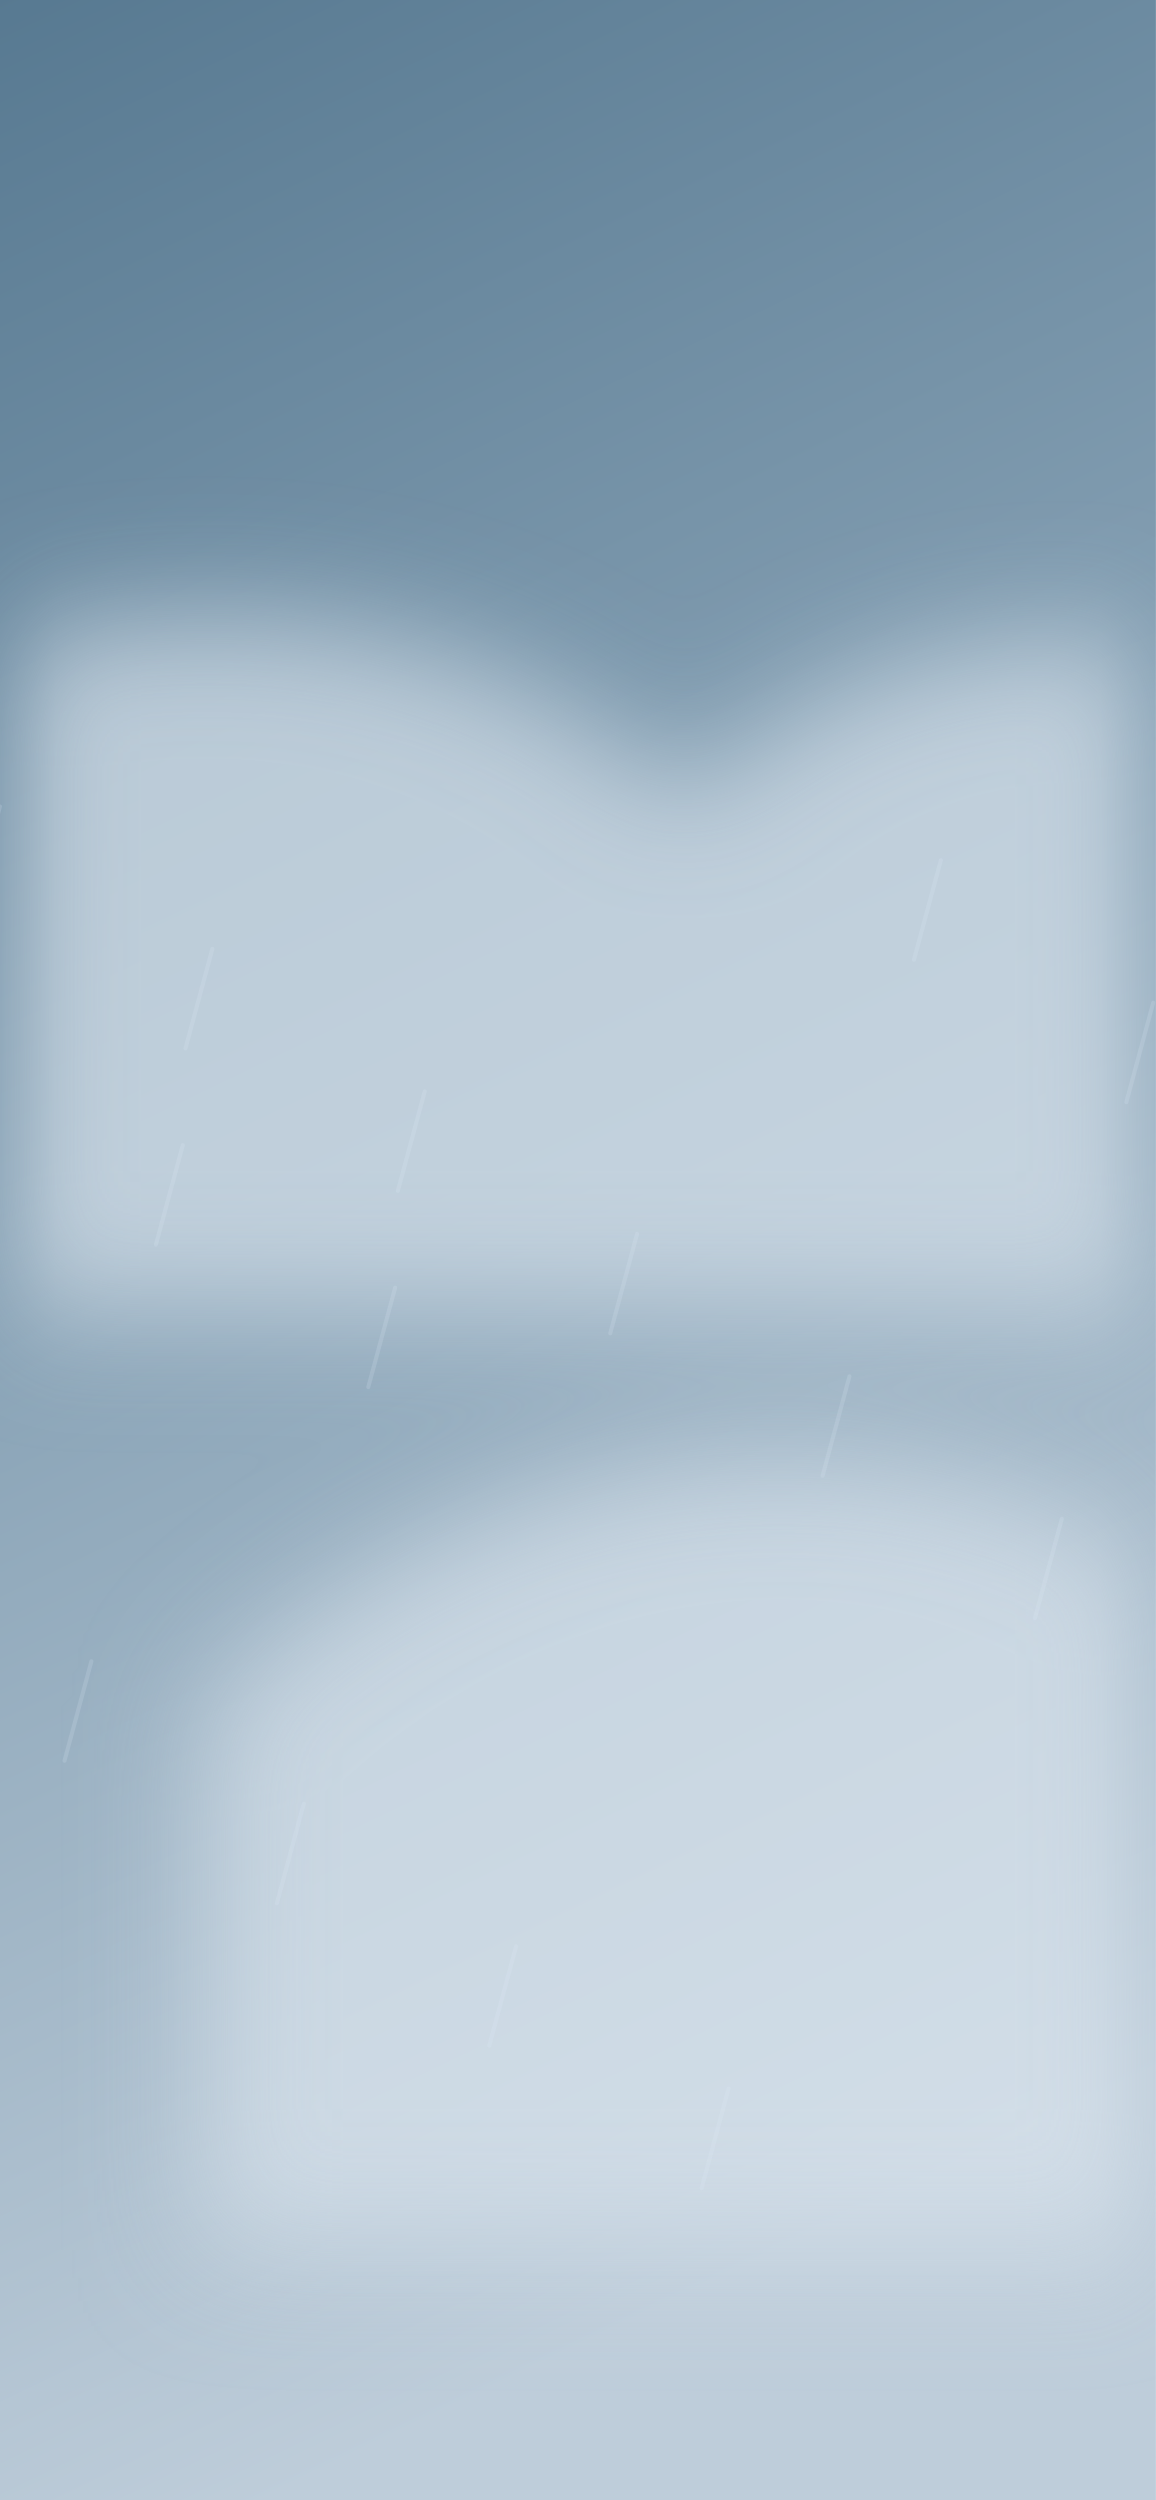
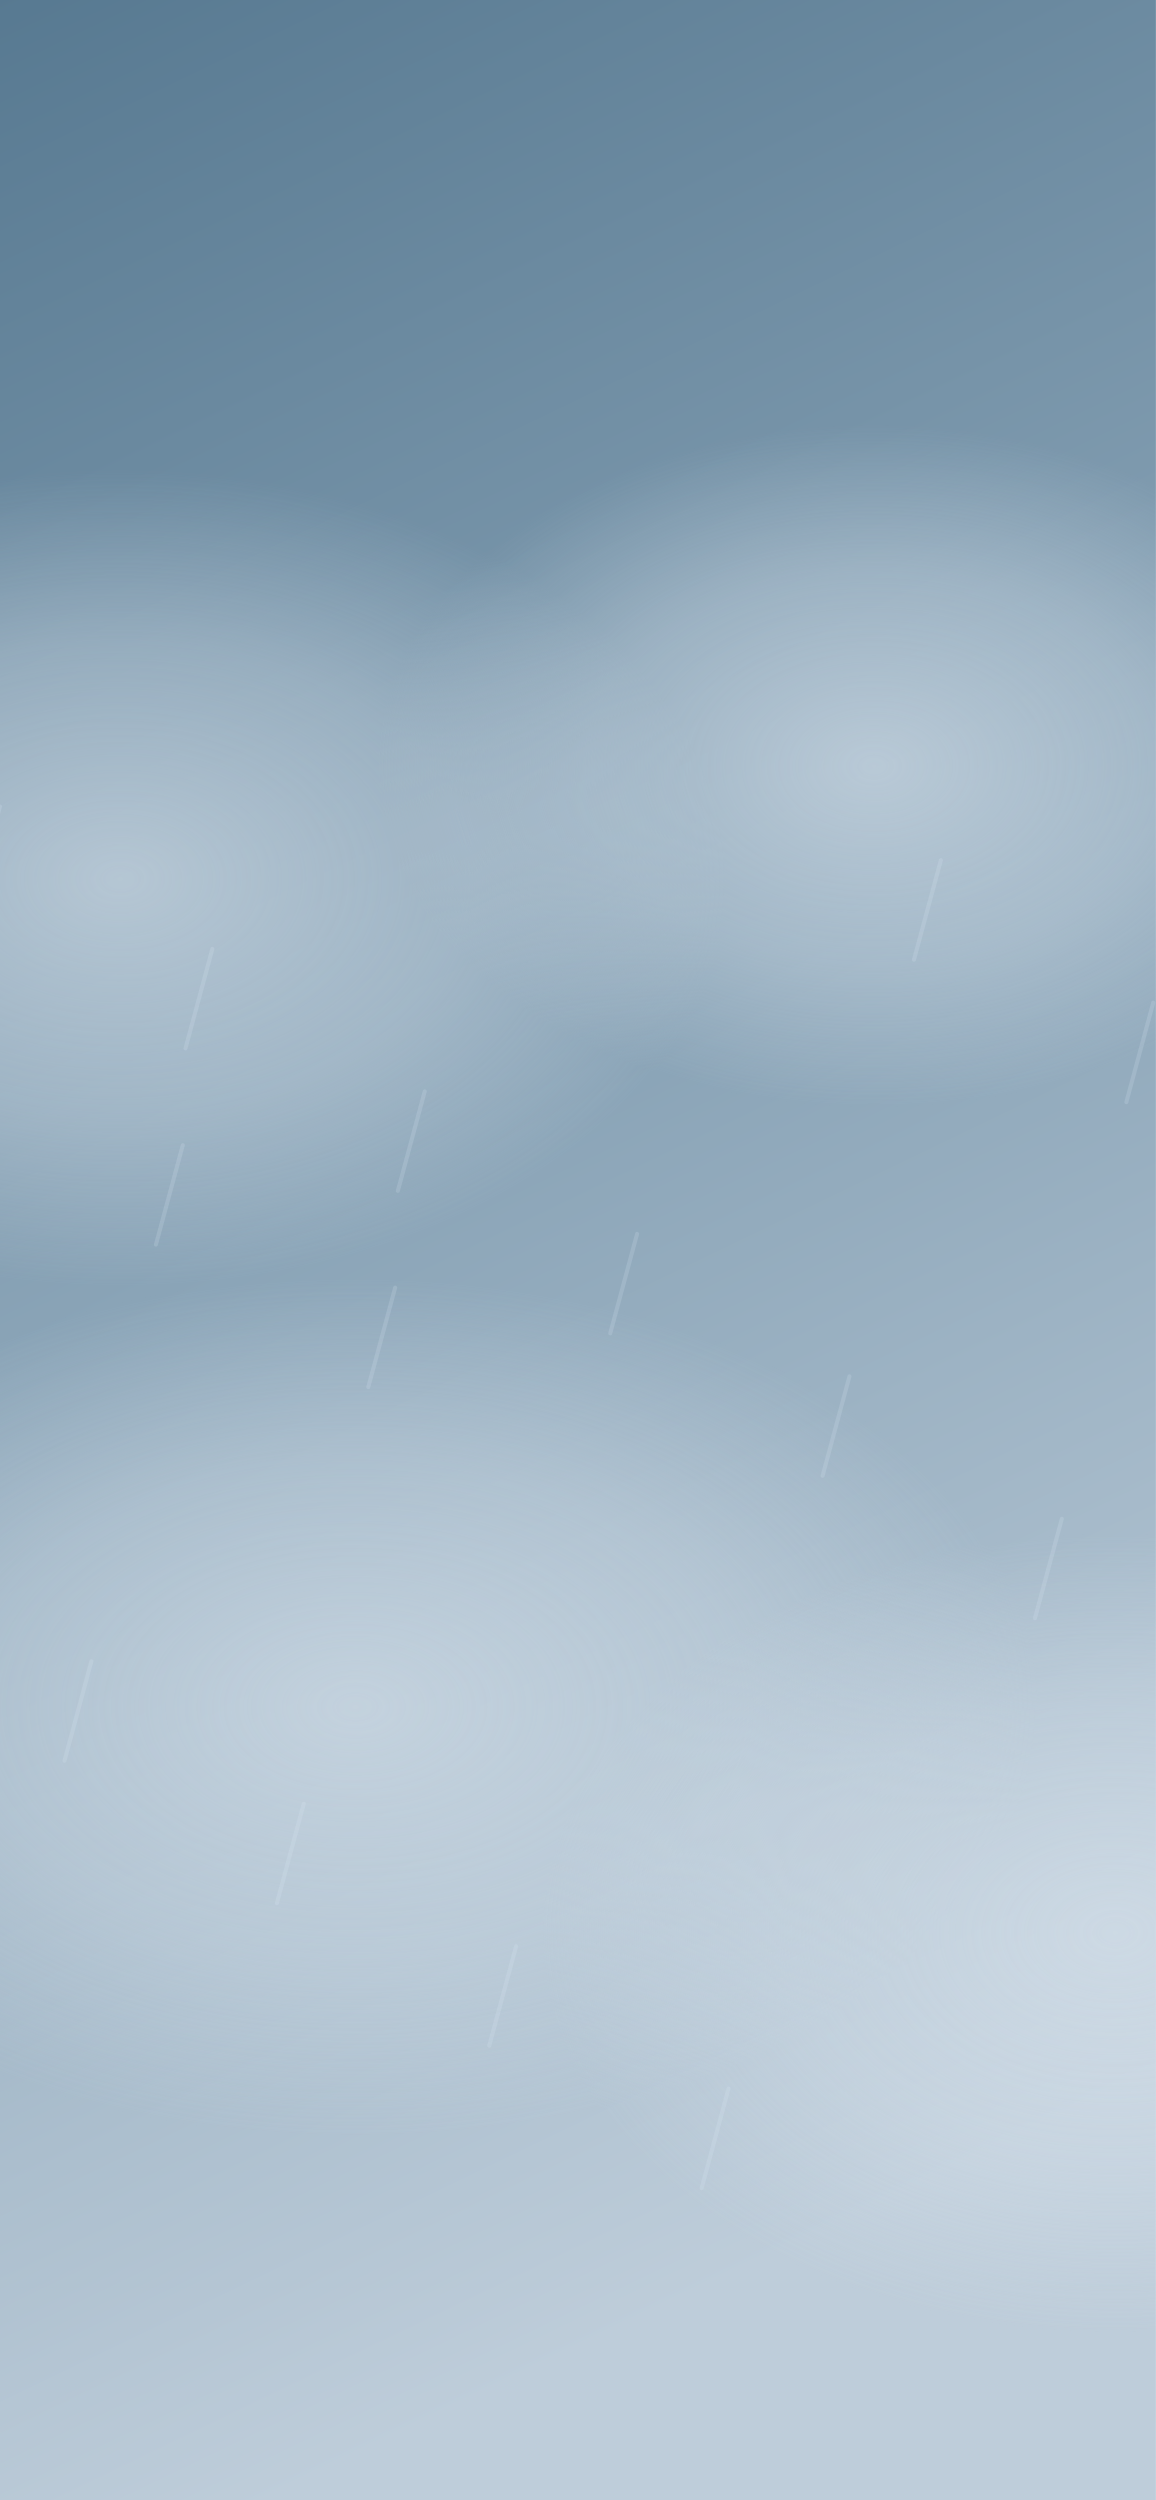
<svg xmlns="http://www.w3.org/2000/svg" viewBox="0 0 430 930" preserveAspectRatio="xMidYMid slice">
  <defs>
    <linearGradient id="sky" x1="0" y1="0" x2=".22" y2="1">
      <stop offset="0" stop-color="#577991" />
      <stop offset=".52" stop-color="#8aa4b7" />
      <stop offset="1" stop-color="#becdda" />
    </linearGradient>
    <radialGradient id="halo">
      <stop offset="0" stop-color="#fff7cb" stop-opacity=".5" />
      <stop offset="1" stop-color="#fff7cb" stop-opacity="0" />
    </radialGradient>
-     <filter id="cloudBlur">
-       <feGaussianBlur stdDeviation="22" />
-     </filter>
+     <radialGradient id="cloudAtmosphere" cx="50%" cy="50%" r="50%">
+       <stop offset="0%" stop-color="#dae4ed" stop-opacity=".9" />
+       <stop offset="58%" stop-color="#dae4ed" stop-opacity=".50" />
+       <stop offset="100%" stop-color="#dae4ed" stop-opacity="0" />
+     </radialGradient>
    <filter id="mistBlur">
      <feGaussianBlur stdDeviation="15" />
    </filter>
  </defs>
  <rect width="430" height="930" fill="url(#sky)" />
-   <g fill="#dae4ed" opacity="0.68" filter="url(#cloudBlur)">
-     <path d="M-170 340c130-135 320-144 425-43 94-95 240-64 310 11v180H-170Z" />
-     <path d="M75 635c110-115 288-123 387-28 70-44 157-33 237 40v190H75Z" />
+   <g fill="url(#cloudAtmosphere)" opacity="0.68">
+     <ellipse cx="45" cy="327" rx="225" ry="152" />
+     <ellipse cx="325" cy="285" rx="184" ry="127" />
+     <ellipse cx="132" cy="635" rx="255" ry="160" />
+     <ellipse cx="414" cy="719" rx="212" ry="149" />
  </g>
  <g stroke="#e0edfc" stroke-width="1.5" opacity=".17" stroke-linecap="round">
    <path d="M0 300l-10 37" />
    <path d="M79 353l-10 37" />
    <path d="M158 406l-10 37" />
    <path d="M237 459l-10 37" />
    <path d="M316 512l-10 37" />
    <path d="M395 565l-10 37" />
    <path d="M34 618l-10 37" />
    <path d="M113 671l-10 37" />
    <path d="M192 724l-10 37" />
    <path d="M271 777l-10 37" />
    <path d="M350 320l-10 37" />
    <path d="M429 373l-10 37" />
    <path d="M68 426l-10 37" />
    <path d="M147 479l-10 37" />
  </g>
</svg>
